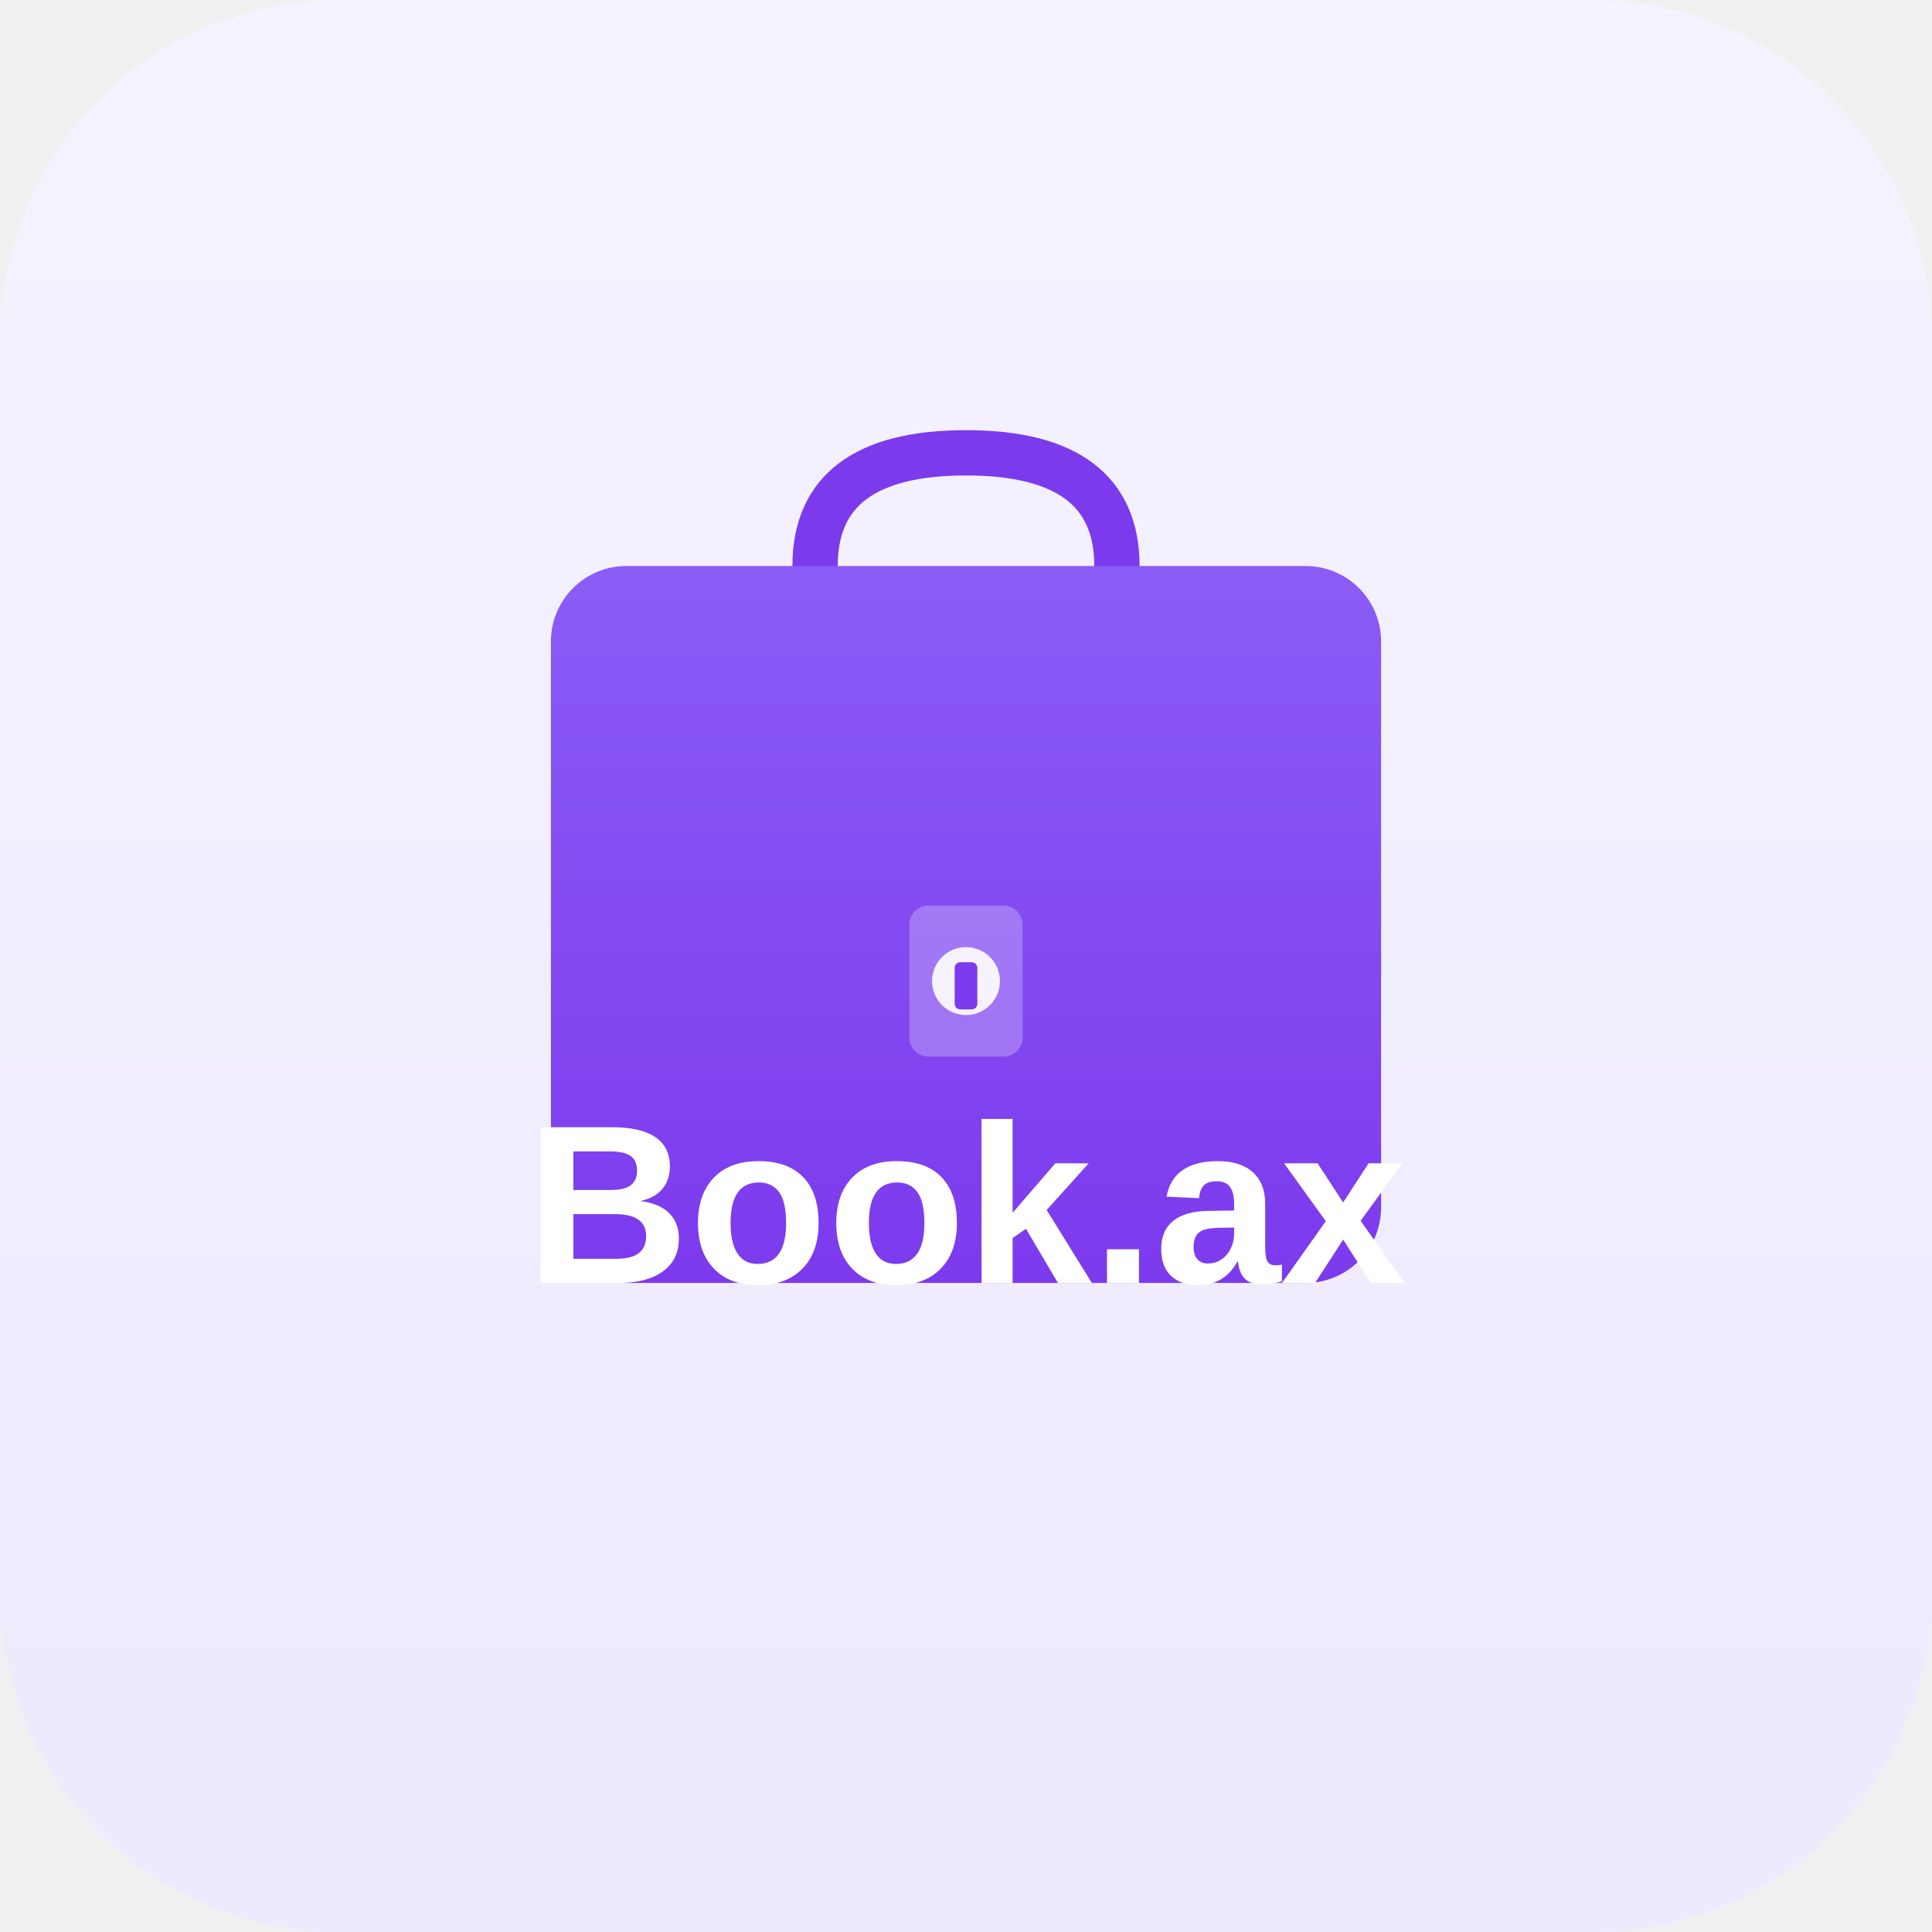
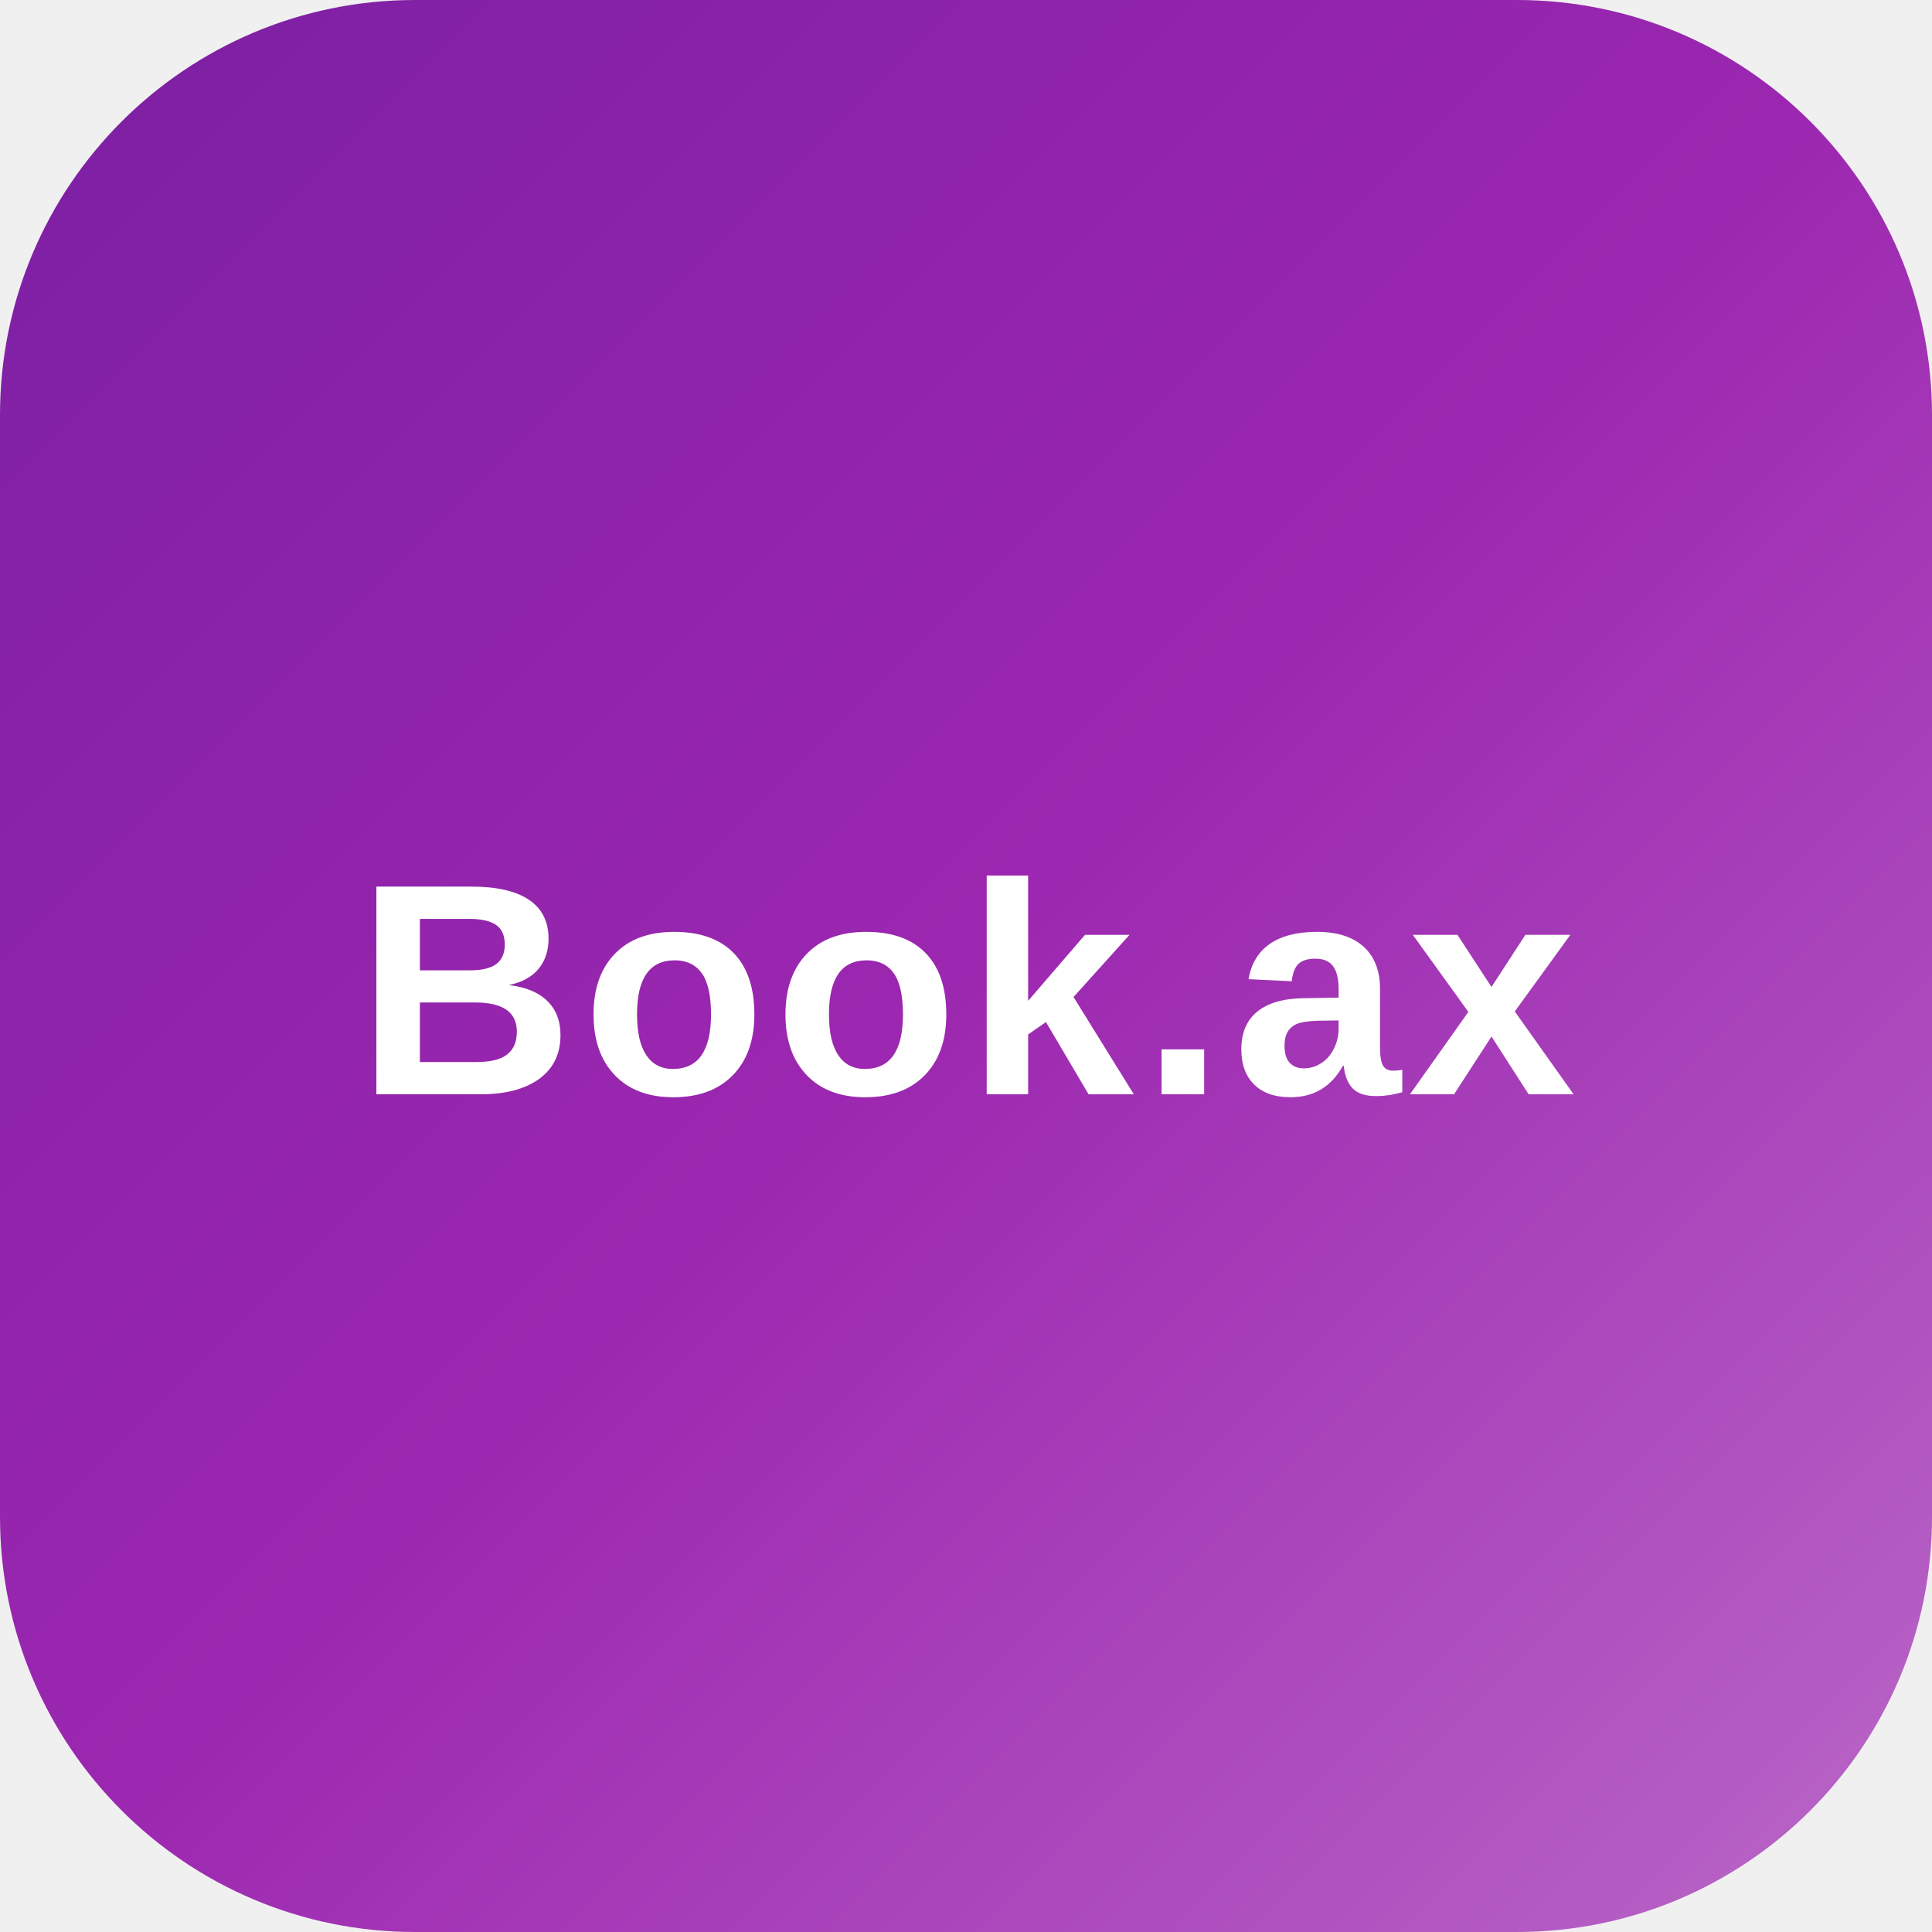
<svg xmlns="http://www.w3.org/2000/svg" width="1024" height="1024" viewBox="0 0 1024 1024" fill="none">
  <defs>
-     <linearGradient id="bgGradient" x1="0%" y1="0%" x2="0%" y2="100%">
-       <stop offset="0%" style="stop-color:#f5f3ff;stop-opacity:1" />
-       <stop offset="100%" style="stop-color:#ede9fe;stop-opacity:1" />
-     </linearGradient>
-     <linearGradient id="suitcaseGradient" x1="0%" y1="0%" x2="0%" y2="100%">
-       <stop offset="0%" style="stop-color:#8b5cf6;stop-opacity:1" />
-       <stop offset="100%" style="stop-color:#7c3aed;stop-opacity:1" />
+     <linearGradient id="bgGradient" x1="0%" y1="0%" x2="100%" y2="100%">
+       <stop offset="0%" style="stop-color:#7B1FA2;stop-opacity:1" />
+       <stop offset="50%" style="stop-color:#9C27B0;stop-opacity:1" />
+       <stop offset="100%" style="stop-color:#BA68C8;stop-opacity:1" />
    </linearGradient>
  </defs>
-   <rect width="1024" height="1024" rx="180" fill="url(#bgGradient)" />
-   <g transform="translate(512, 400)">
-     <path d="M -80 -100 Q -80 -160 0 -160 Q 80 -160 80 -100" stroke="#7c3aed" stroke-width="24" fill="none" stroke-linecap="round" stroke-linejoin="round" />
-     <rect x="-220" y="-100" width="440" height="380" rx="40" fill="url(#suitcaseGradient)" />
-     <rect x="-30" y="80" width="60" height="80" rx="10" fill="white" opacity="0.25" />
-     <circle cx="0" cy="120" r="18" fill="white" opacity="0.9" />
-     <rect x="-6" y="110" width="12" height="25" rx="3" fill="#7c3aed" />
-   </g>
-   <text x="512" y="680" font-family="Arial, Helvetica, sans-serif" font-size="120" font-weight="700" fill="white" text-anchor="middle">Book.ax</text>
+   <rect width="1024" height="1024" rx="220" fill="url(#bgGradient)" />
+   <text x="512" y="580" font-family="Arial, Helvetica, sans-serif" font-size="160" font-weight="900" fill="white" text-anchor="middle" letter-spacing="4">Book.ax</text>
</svg>
